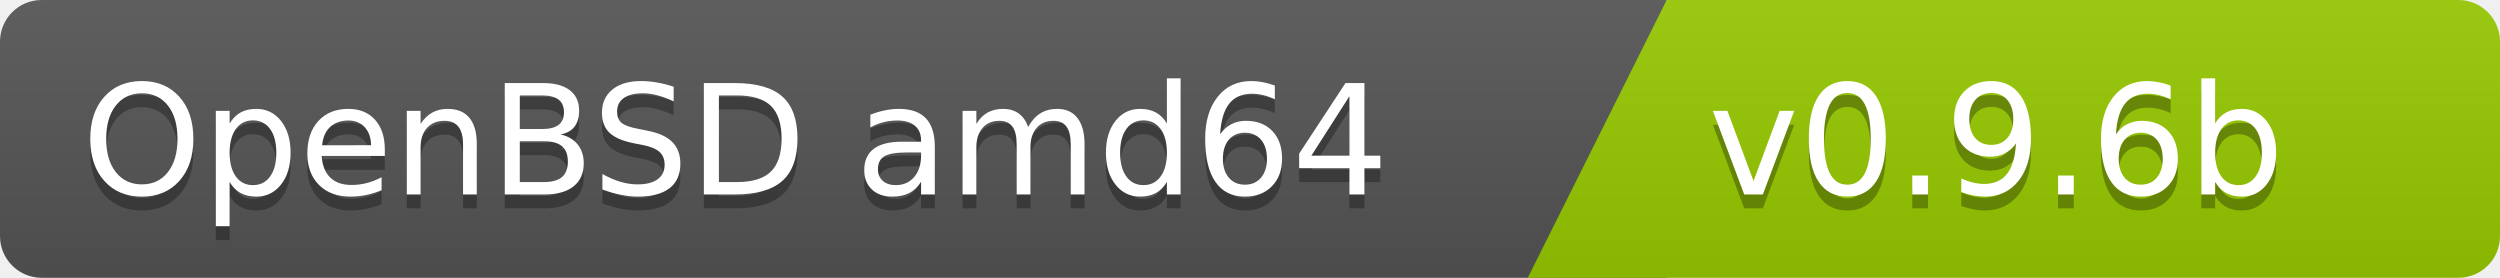
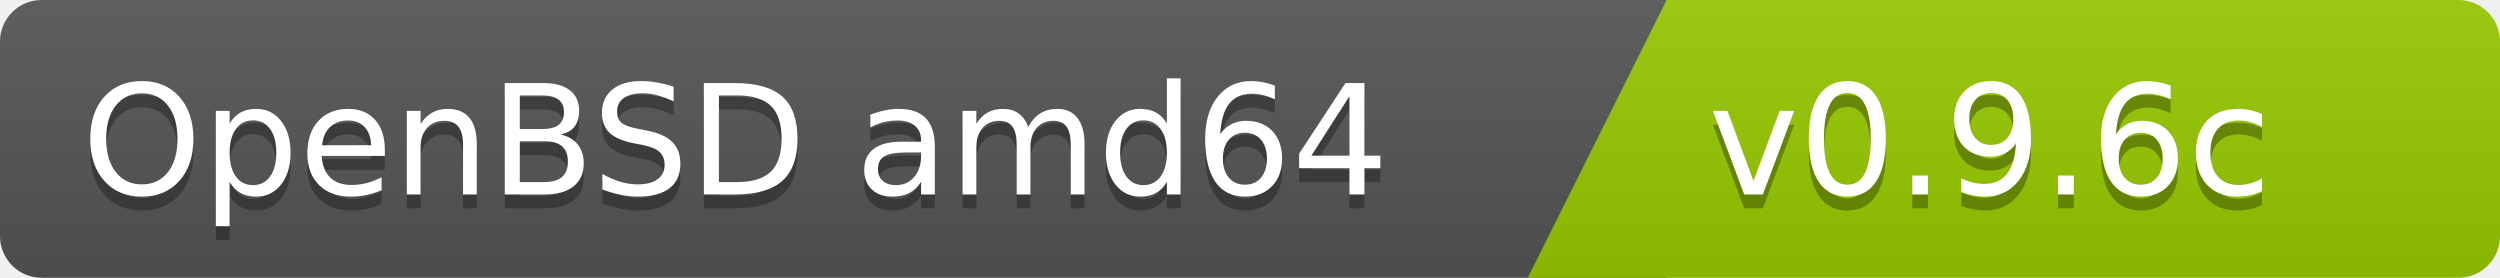
<svg xmlns="http://www.w3.org/2000/svg" width="180" height="20">
  <linearGradient id="b" x2="0" y2="100%">
    <stop offset="0" stop-color="#bbb" stop-opacity=".1" />
    <stop offset="1" stop-opacity=".1" />
  </linearGradient>
  <clipPath id="a">
    <rect width="180" height="20" rx="3" fill="#fff" />
  </clipPath>
  <g clip-path="url(#a)">
    <path fill="#555" d="M0   0h120v20H0z" />
    <path fill="#97ca00" d="M120 0h125v20H110z" />
    <path fill="url(#b)" d="M0   0h180v20H0z" />
  </g>
  <g fill="#fff" font-family="DejaVu Sans,Verdana,Geneva,sans-serif" font-size="110">
    <text x="1000" y="150" fill="#010101" fill-opacity=".3" transform="scale(.1)" text-anchor="end">OpenBSD amd64</text>
    <text x="1000" y="140" transform="scale(.1)" text-anchor="end">OpenBSD amd64</text>
-     <text x="1230" y="150" fill="#010101" fill-opacity=".3" transform="scale(.1)" text-anchor="start">v0.9.6b</text>
-     <text x="1230" y="140" transform="scale(.1)" text-anchor="start">v0.9.6b</text>
+     <text x="1230" y="150" fill="#010101" fill-opacity=".3" transform="scale(.1)" text-anchor="start">v0.9.6c</text>
+     <text x="1230" y="140" transform="scale(.1)" text-anchor="start">v0.9.6c</text>
  </g>
</svg>
